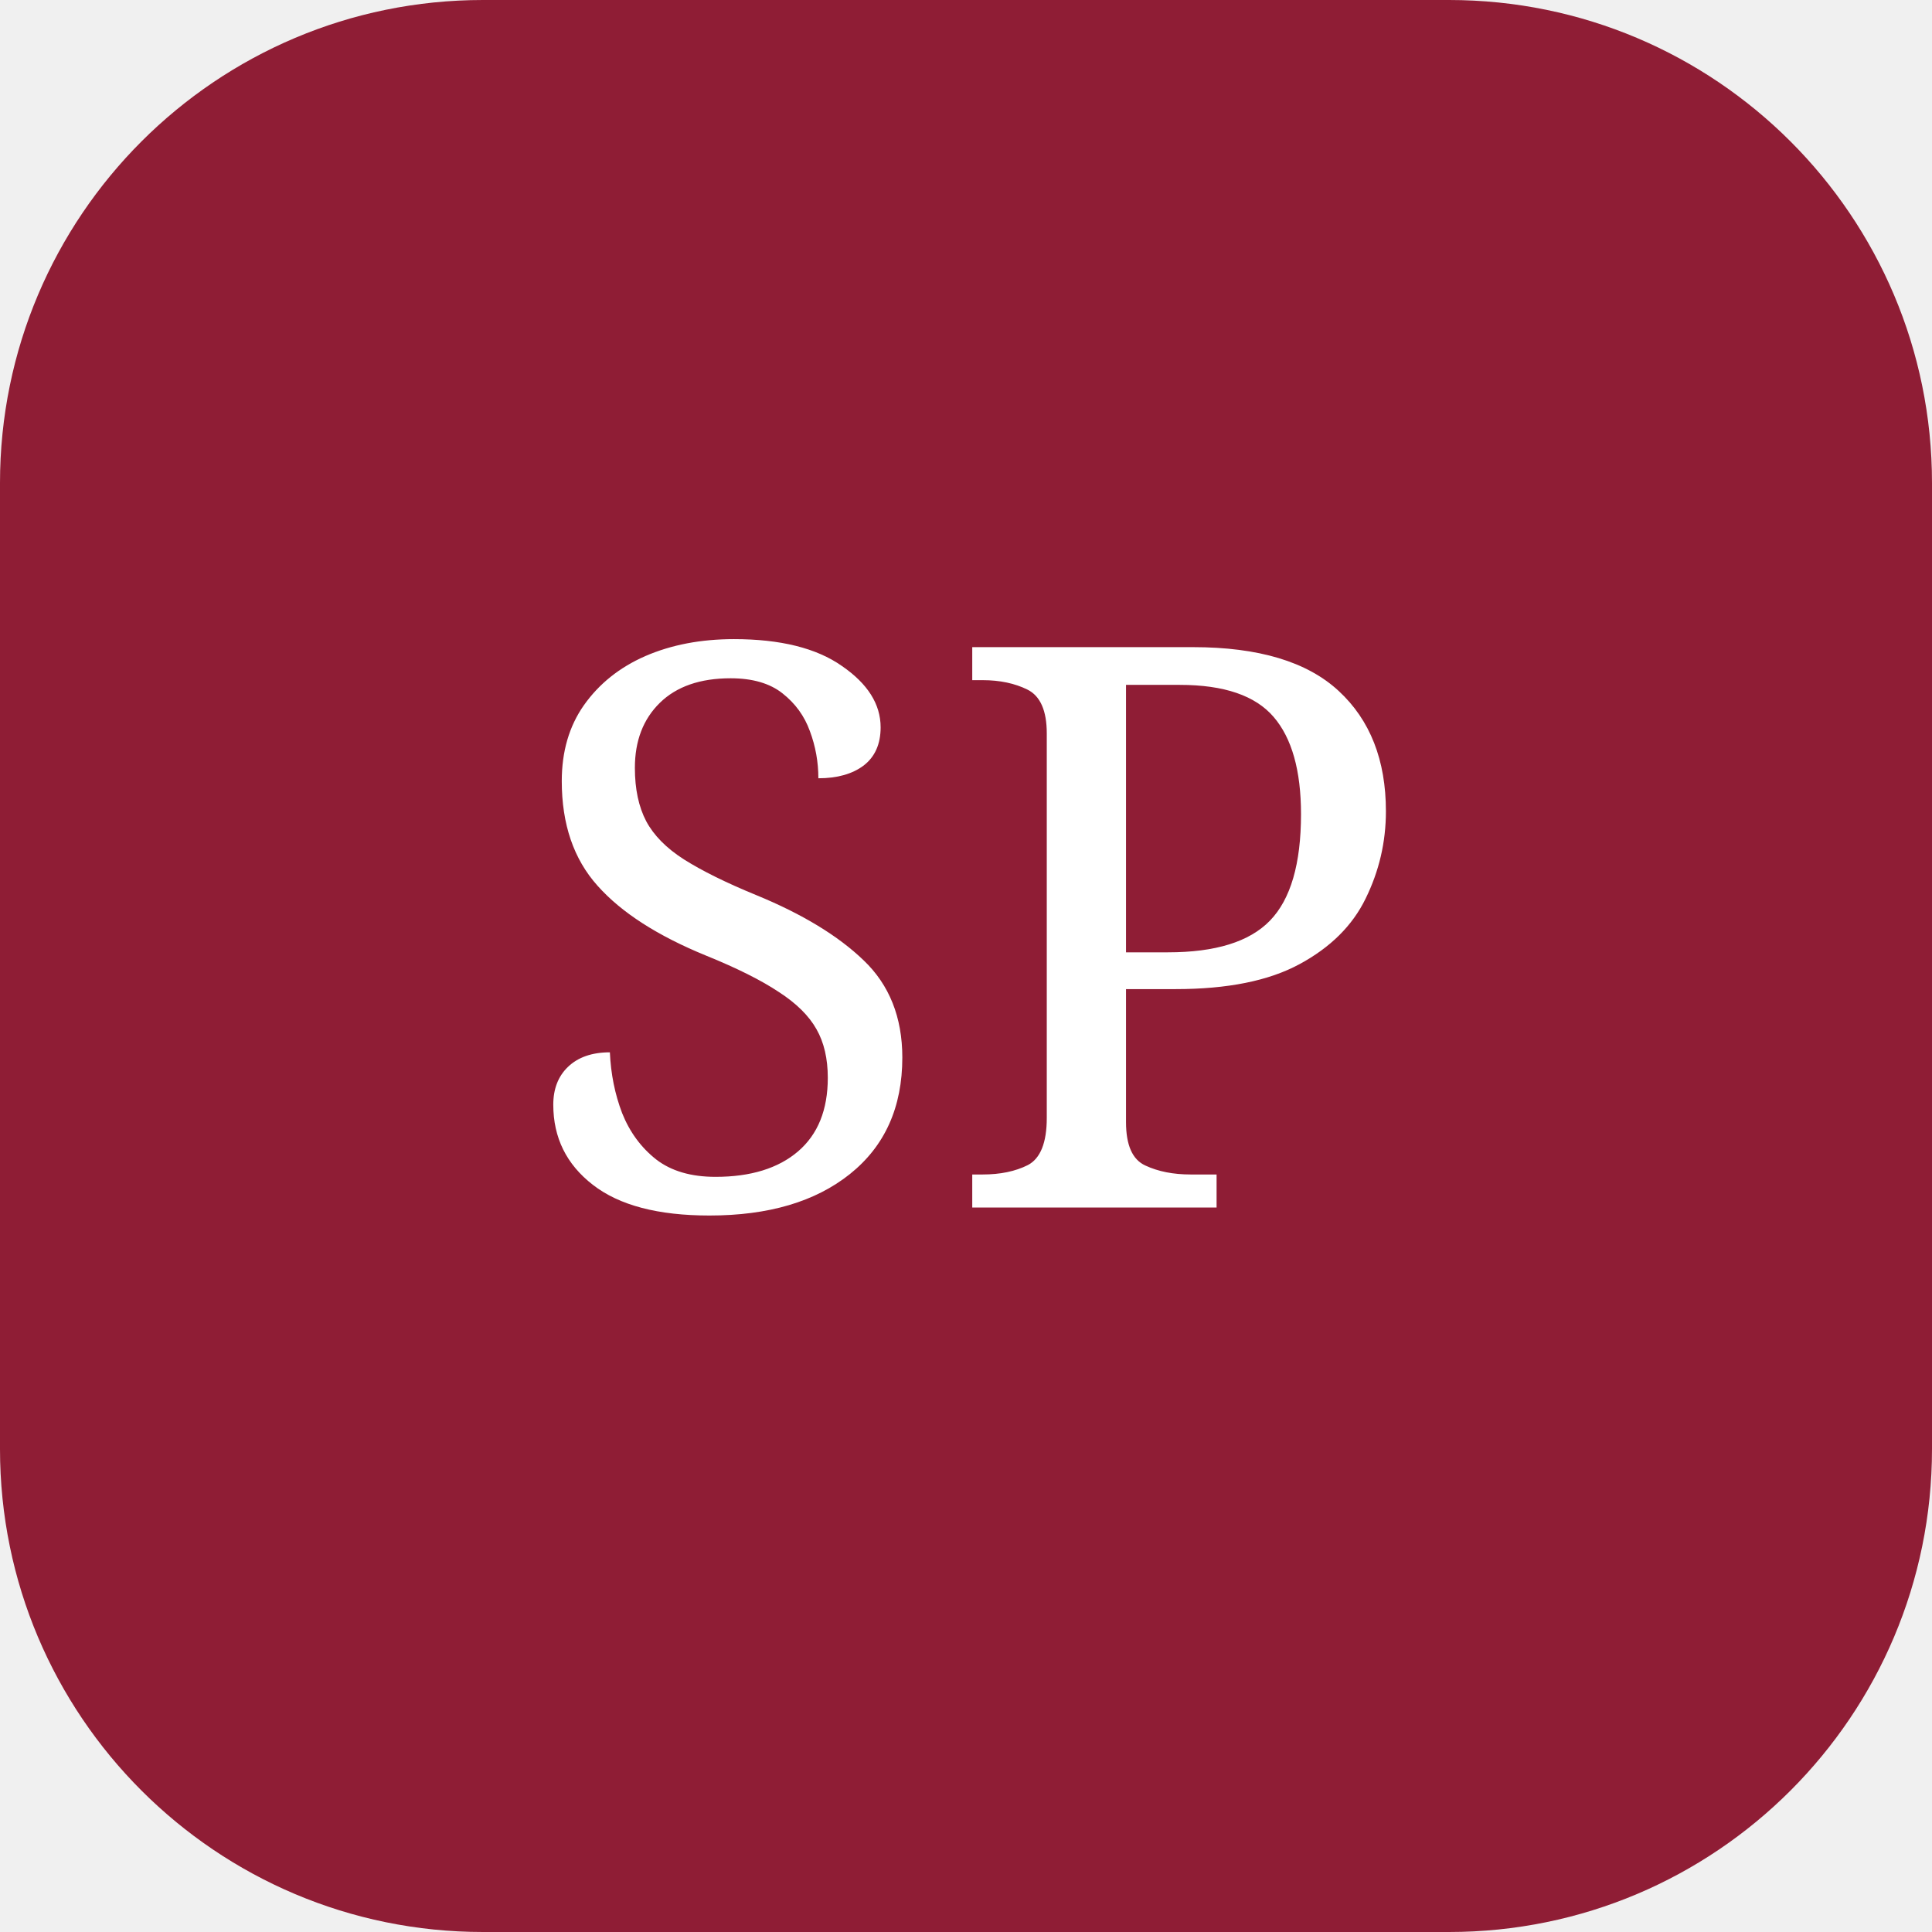
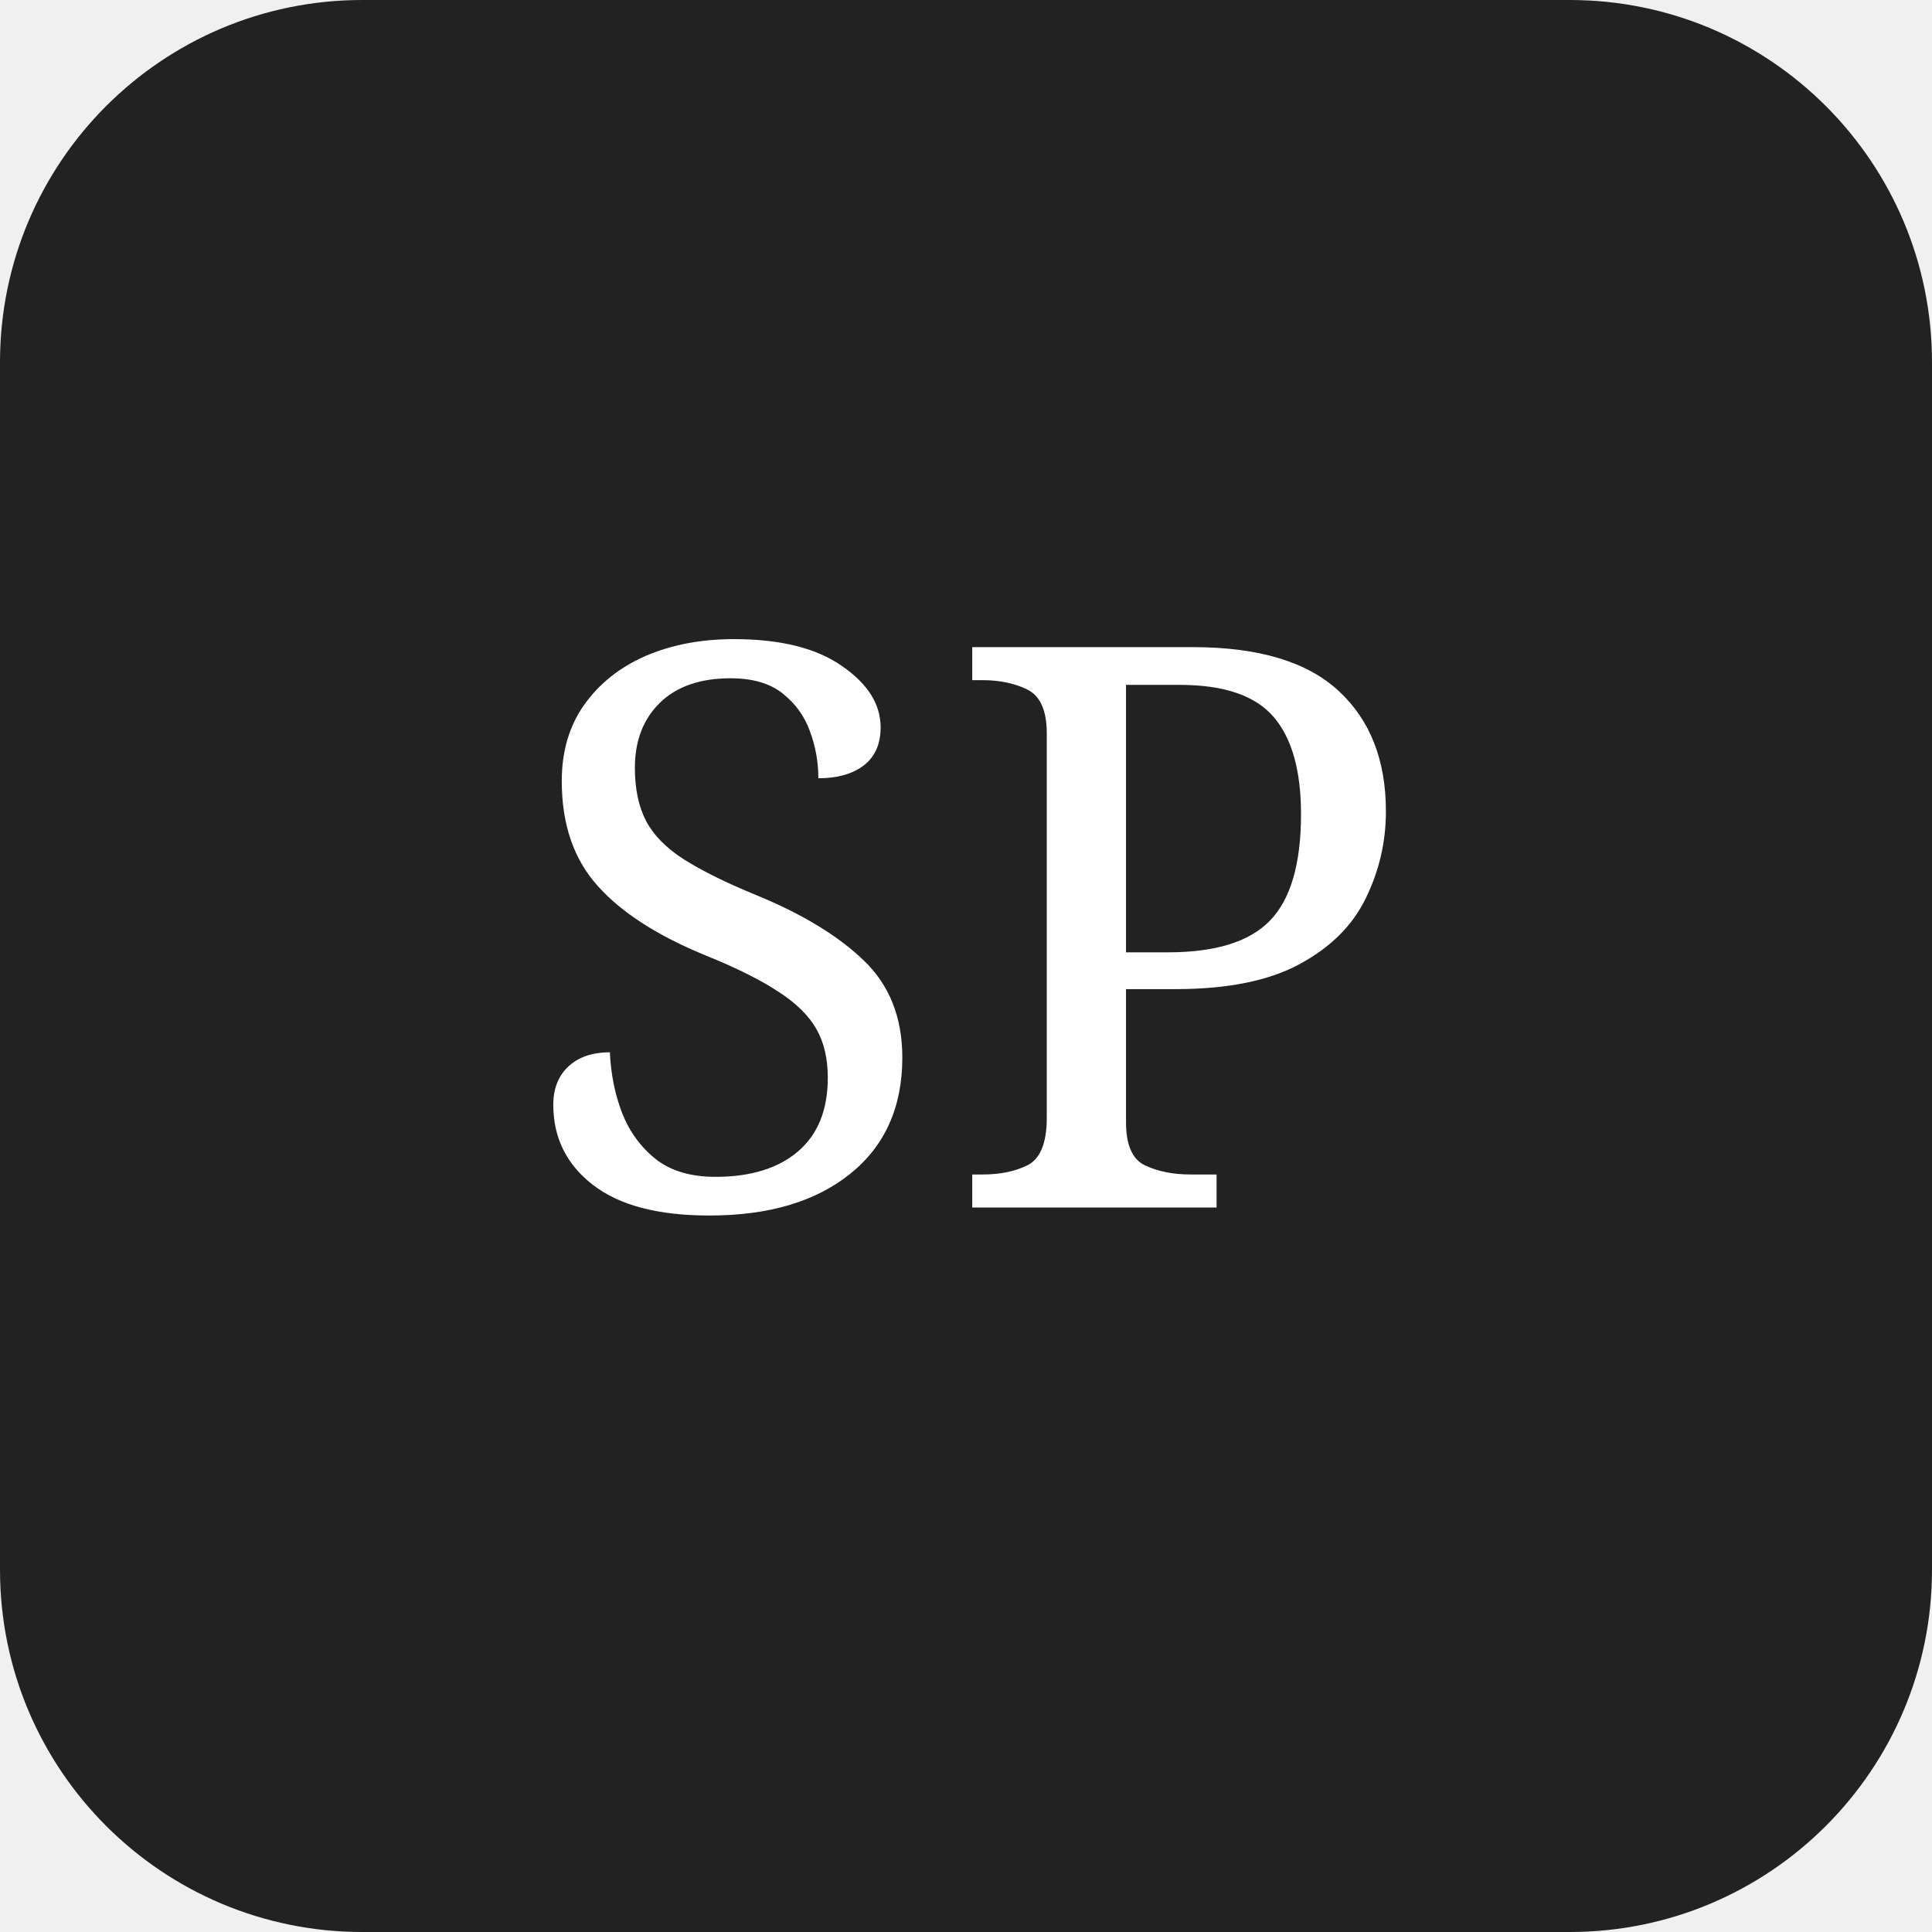
<svg xmlns="http://www.w3.org/2000/svg" viewBox="0 0 64 64" role="img" aria-label="SP">
-   <rect width="64" height="64" rx="16" fill="#8f1d35" />
+   <rect width="64" height="64" rx="12" fill="#222222" />
  <text x="32" y="40" fill="#ffffff" font-family="Georgia, serif" font-size="26" text-anchor="middle">SP</text>
</svg>
